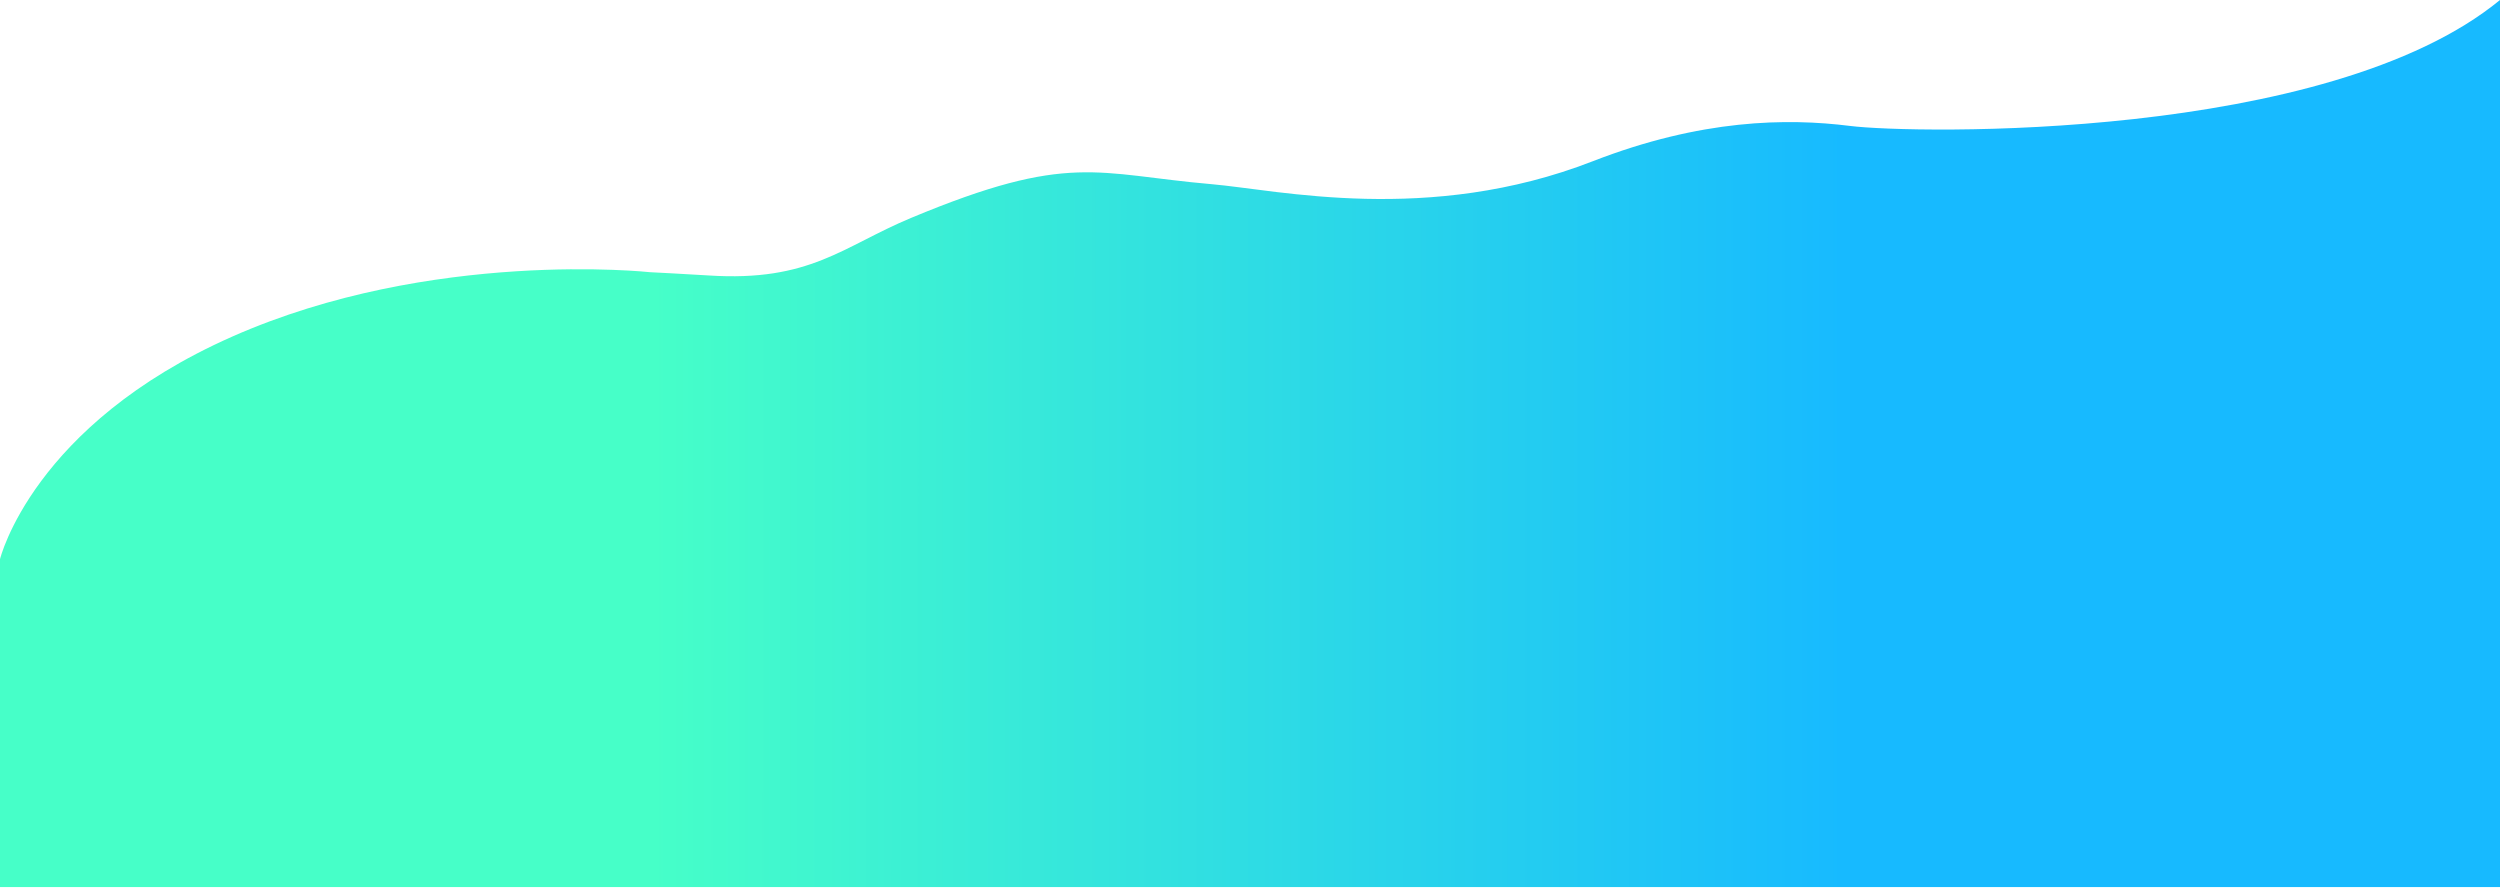
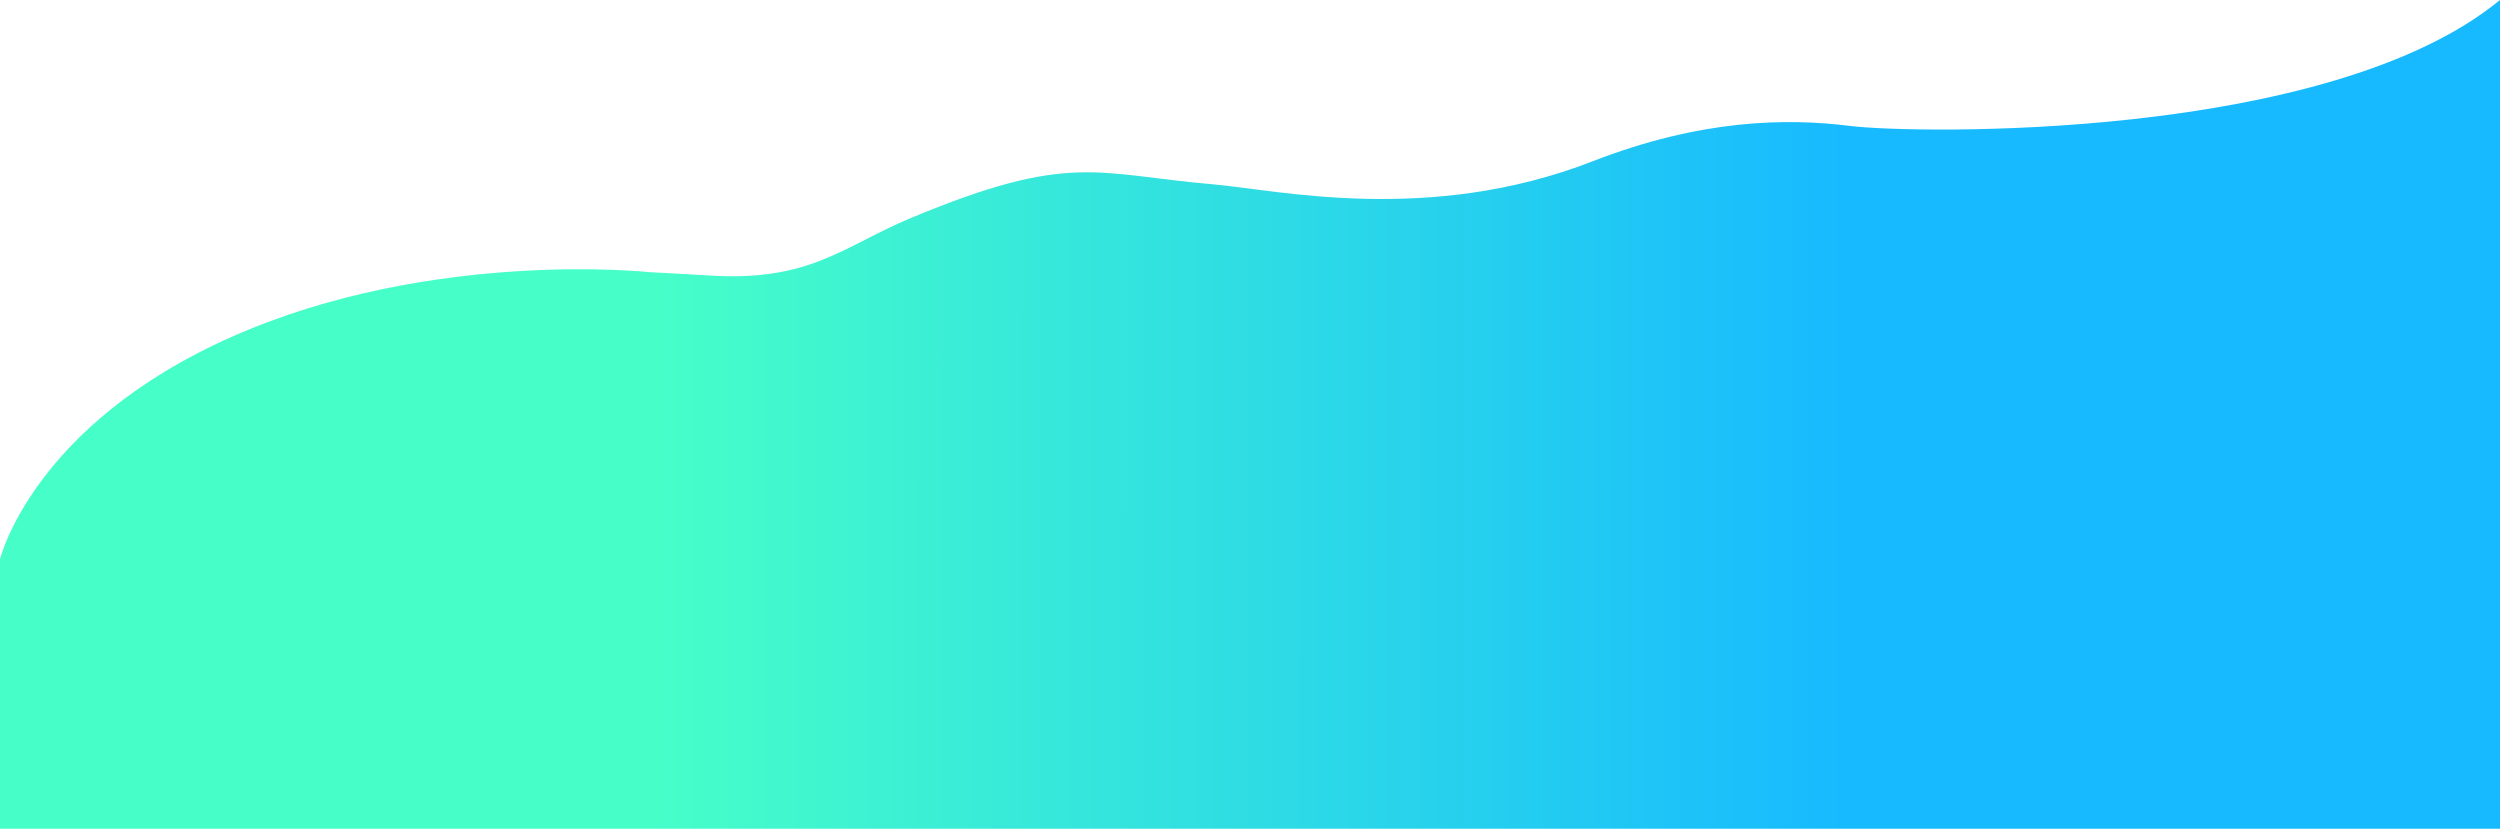
- <svg xmlns="http://www.w3.org/2000/svg" width="3000" height="1065" viewBox="0 0 3000 1065" fill="none">
-   <path d="M1454.19 221.041C1533.29 227.883 1714.3 270.137 1911.19 193.541C2041.54 142.83 2144.48 141.618 2220 151.114C2295.52 160.609 2793 170 3000 0V1064.5H0V671C0 671 39 510 278.5 404C518 298 780 326.639 780 326.639C780 326.639 826.539 328.99 850.188 330.541C972.188 338.541 1011.19 295.761 1093.19 261.541C1283.69 182.041 1315 209 1454.19 221.041Z" fill="url(#paint0_linear)" />
+ <svg xmlns="http://www.w3.org/2000/svg" width="3000" height="995" viewBox="0 0 3000 995" fill="none">
+   <path d="M1454.19 221.041C1533.29 227.883 1714.3 270.137 1911.19 193.541C2041.54 142.83 2144.48 141.618 2220 151.114C2295.52 160.609 2793 170 3000 0V994.5H0V671C0 671 39 510 278.5 404C518 298 780 326.639 780 326.639C780 326.639 826.539 328.99 850.188 330.541C972.188 338.541 1011.19 295.761 1093.19 261.541C1283.69 182.041 1315 209 1454.19 221.041Z" fill="url(#paint0_linear)" />
  <defs>
    <linearGradient id="paint0_linear" x1="780" y1="452.529" x2="2214.5" y2="452.919" gradientUnits="userSpaceOnUse">
      <stop stop-color="#46FFC8" />
      <stop offset="1" stop-color="#17BAFF" />
    </linearGradient>
  </defs>
</svg>
